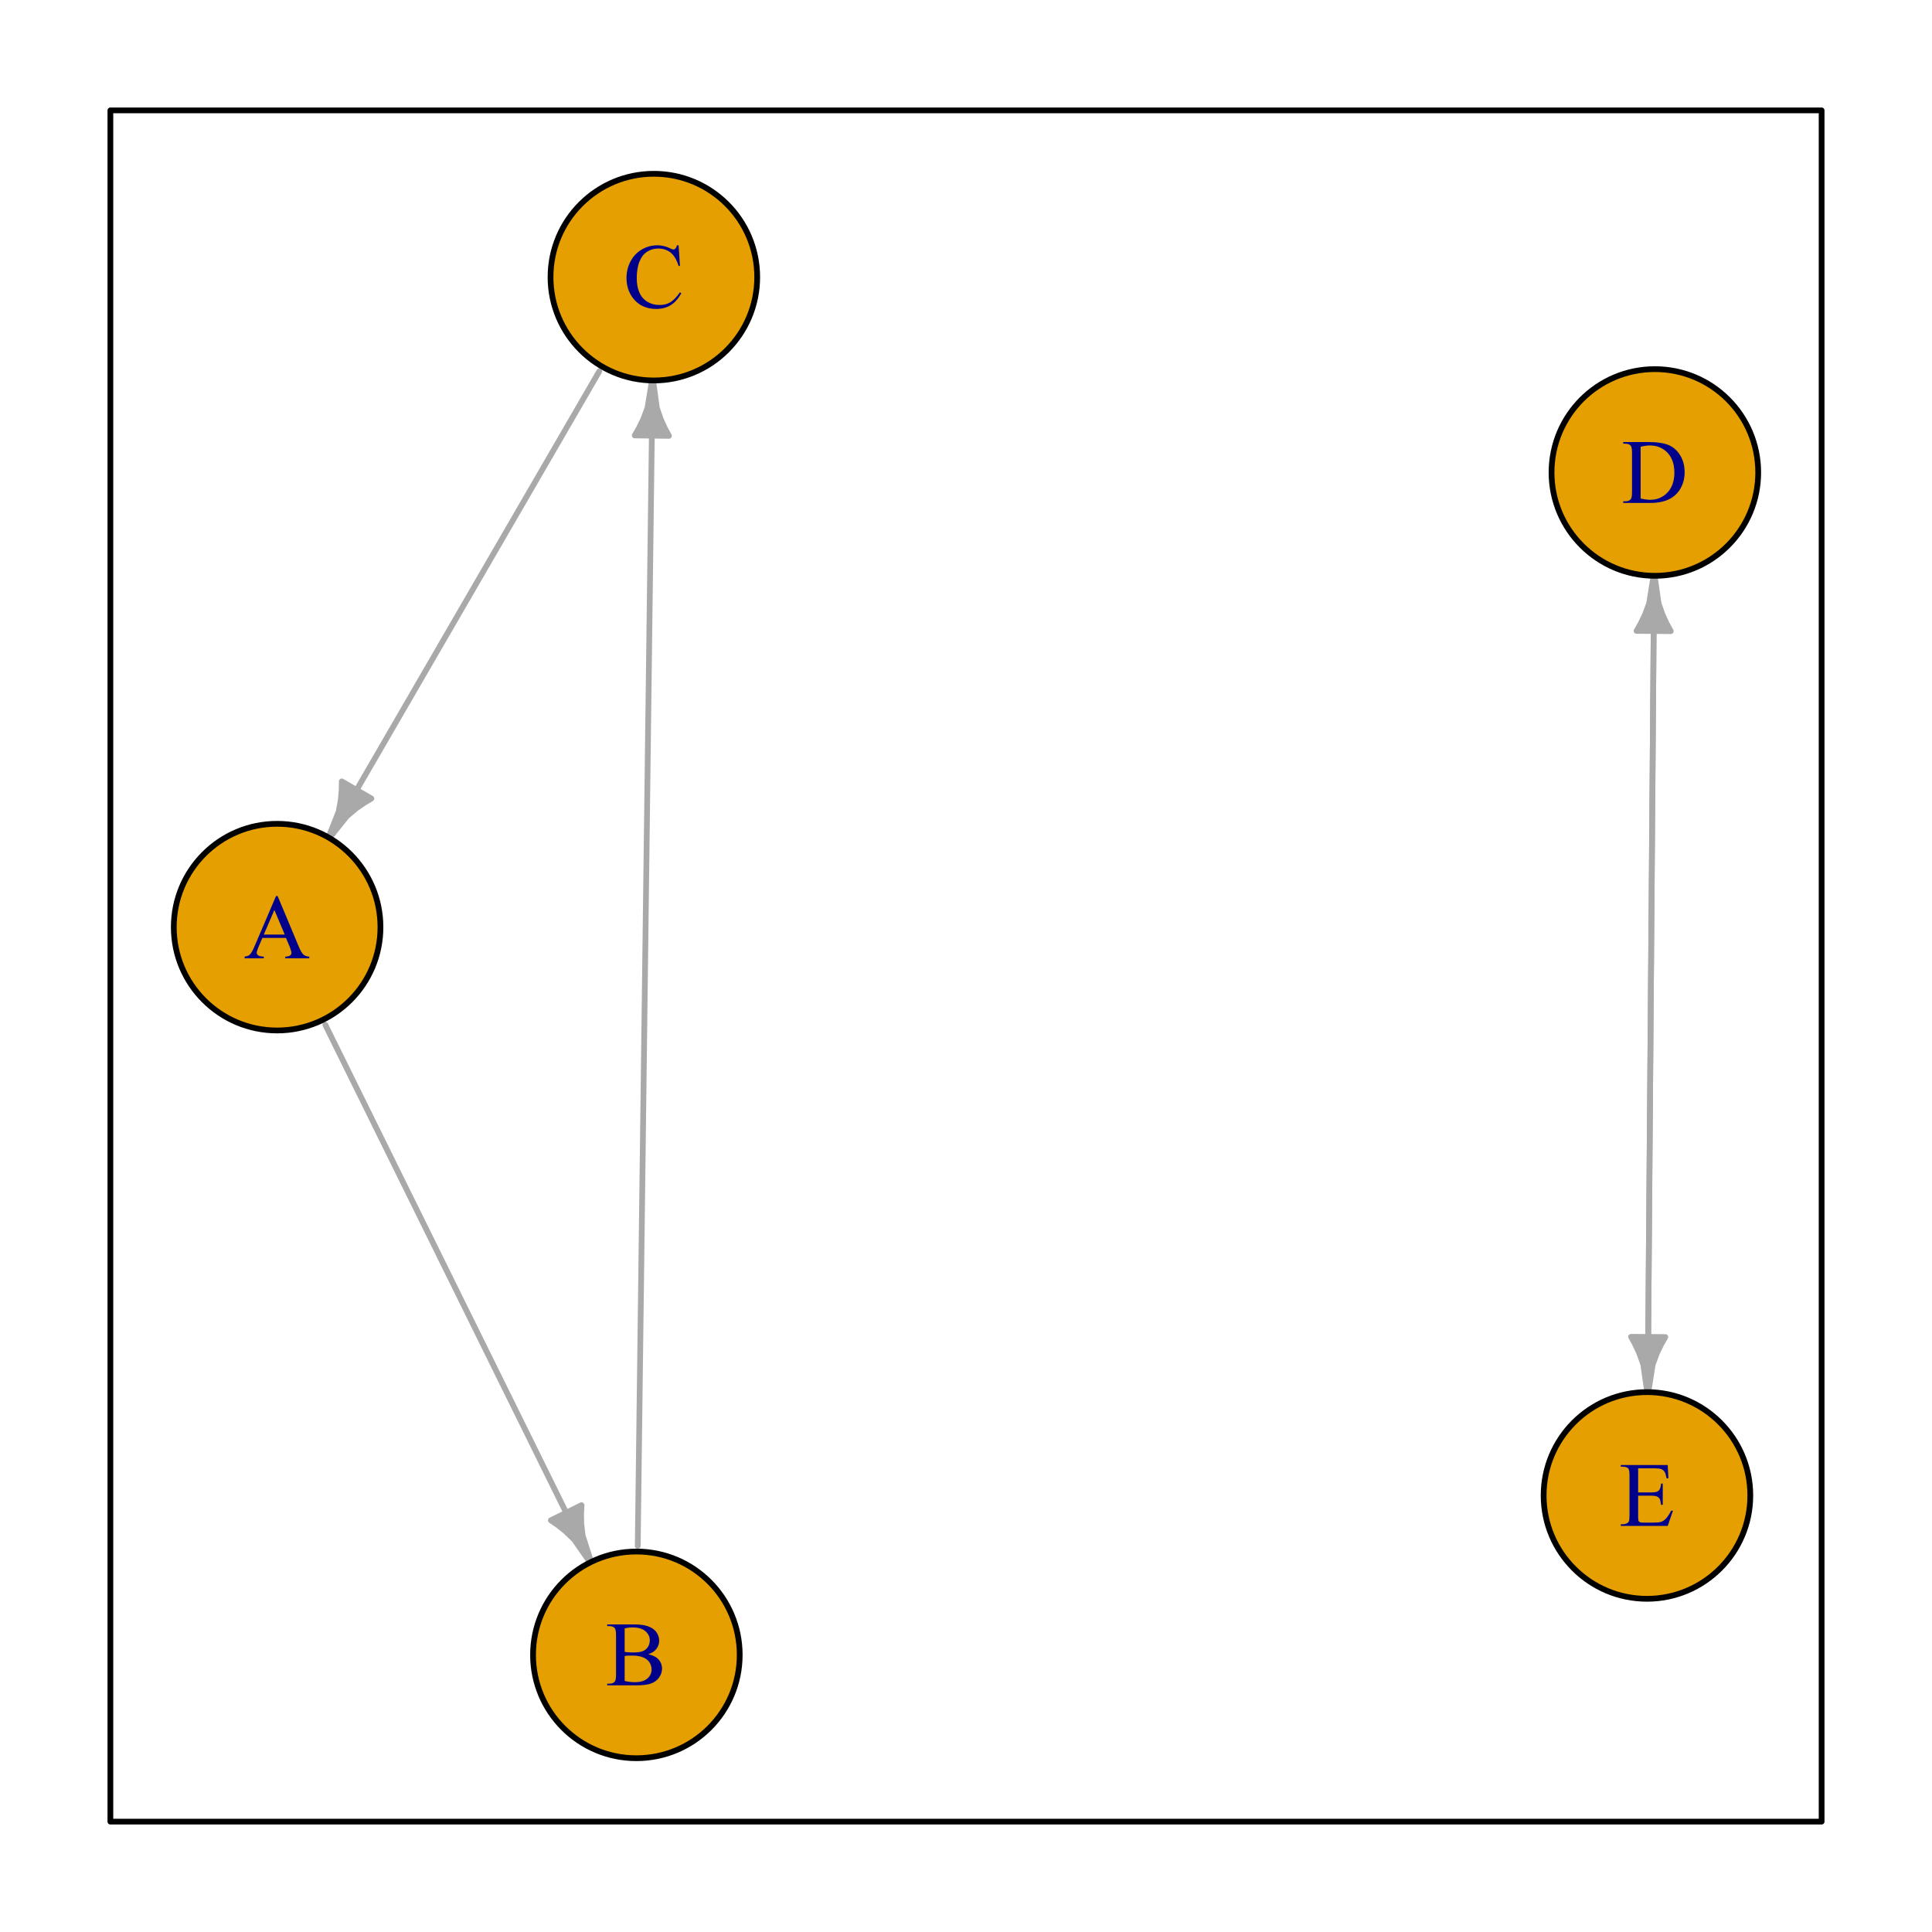
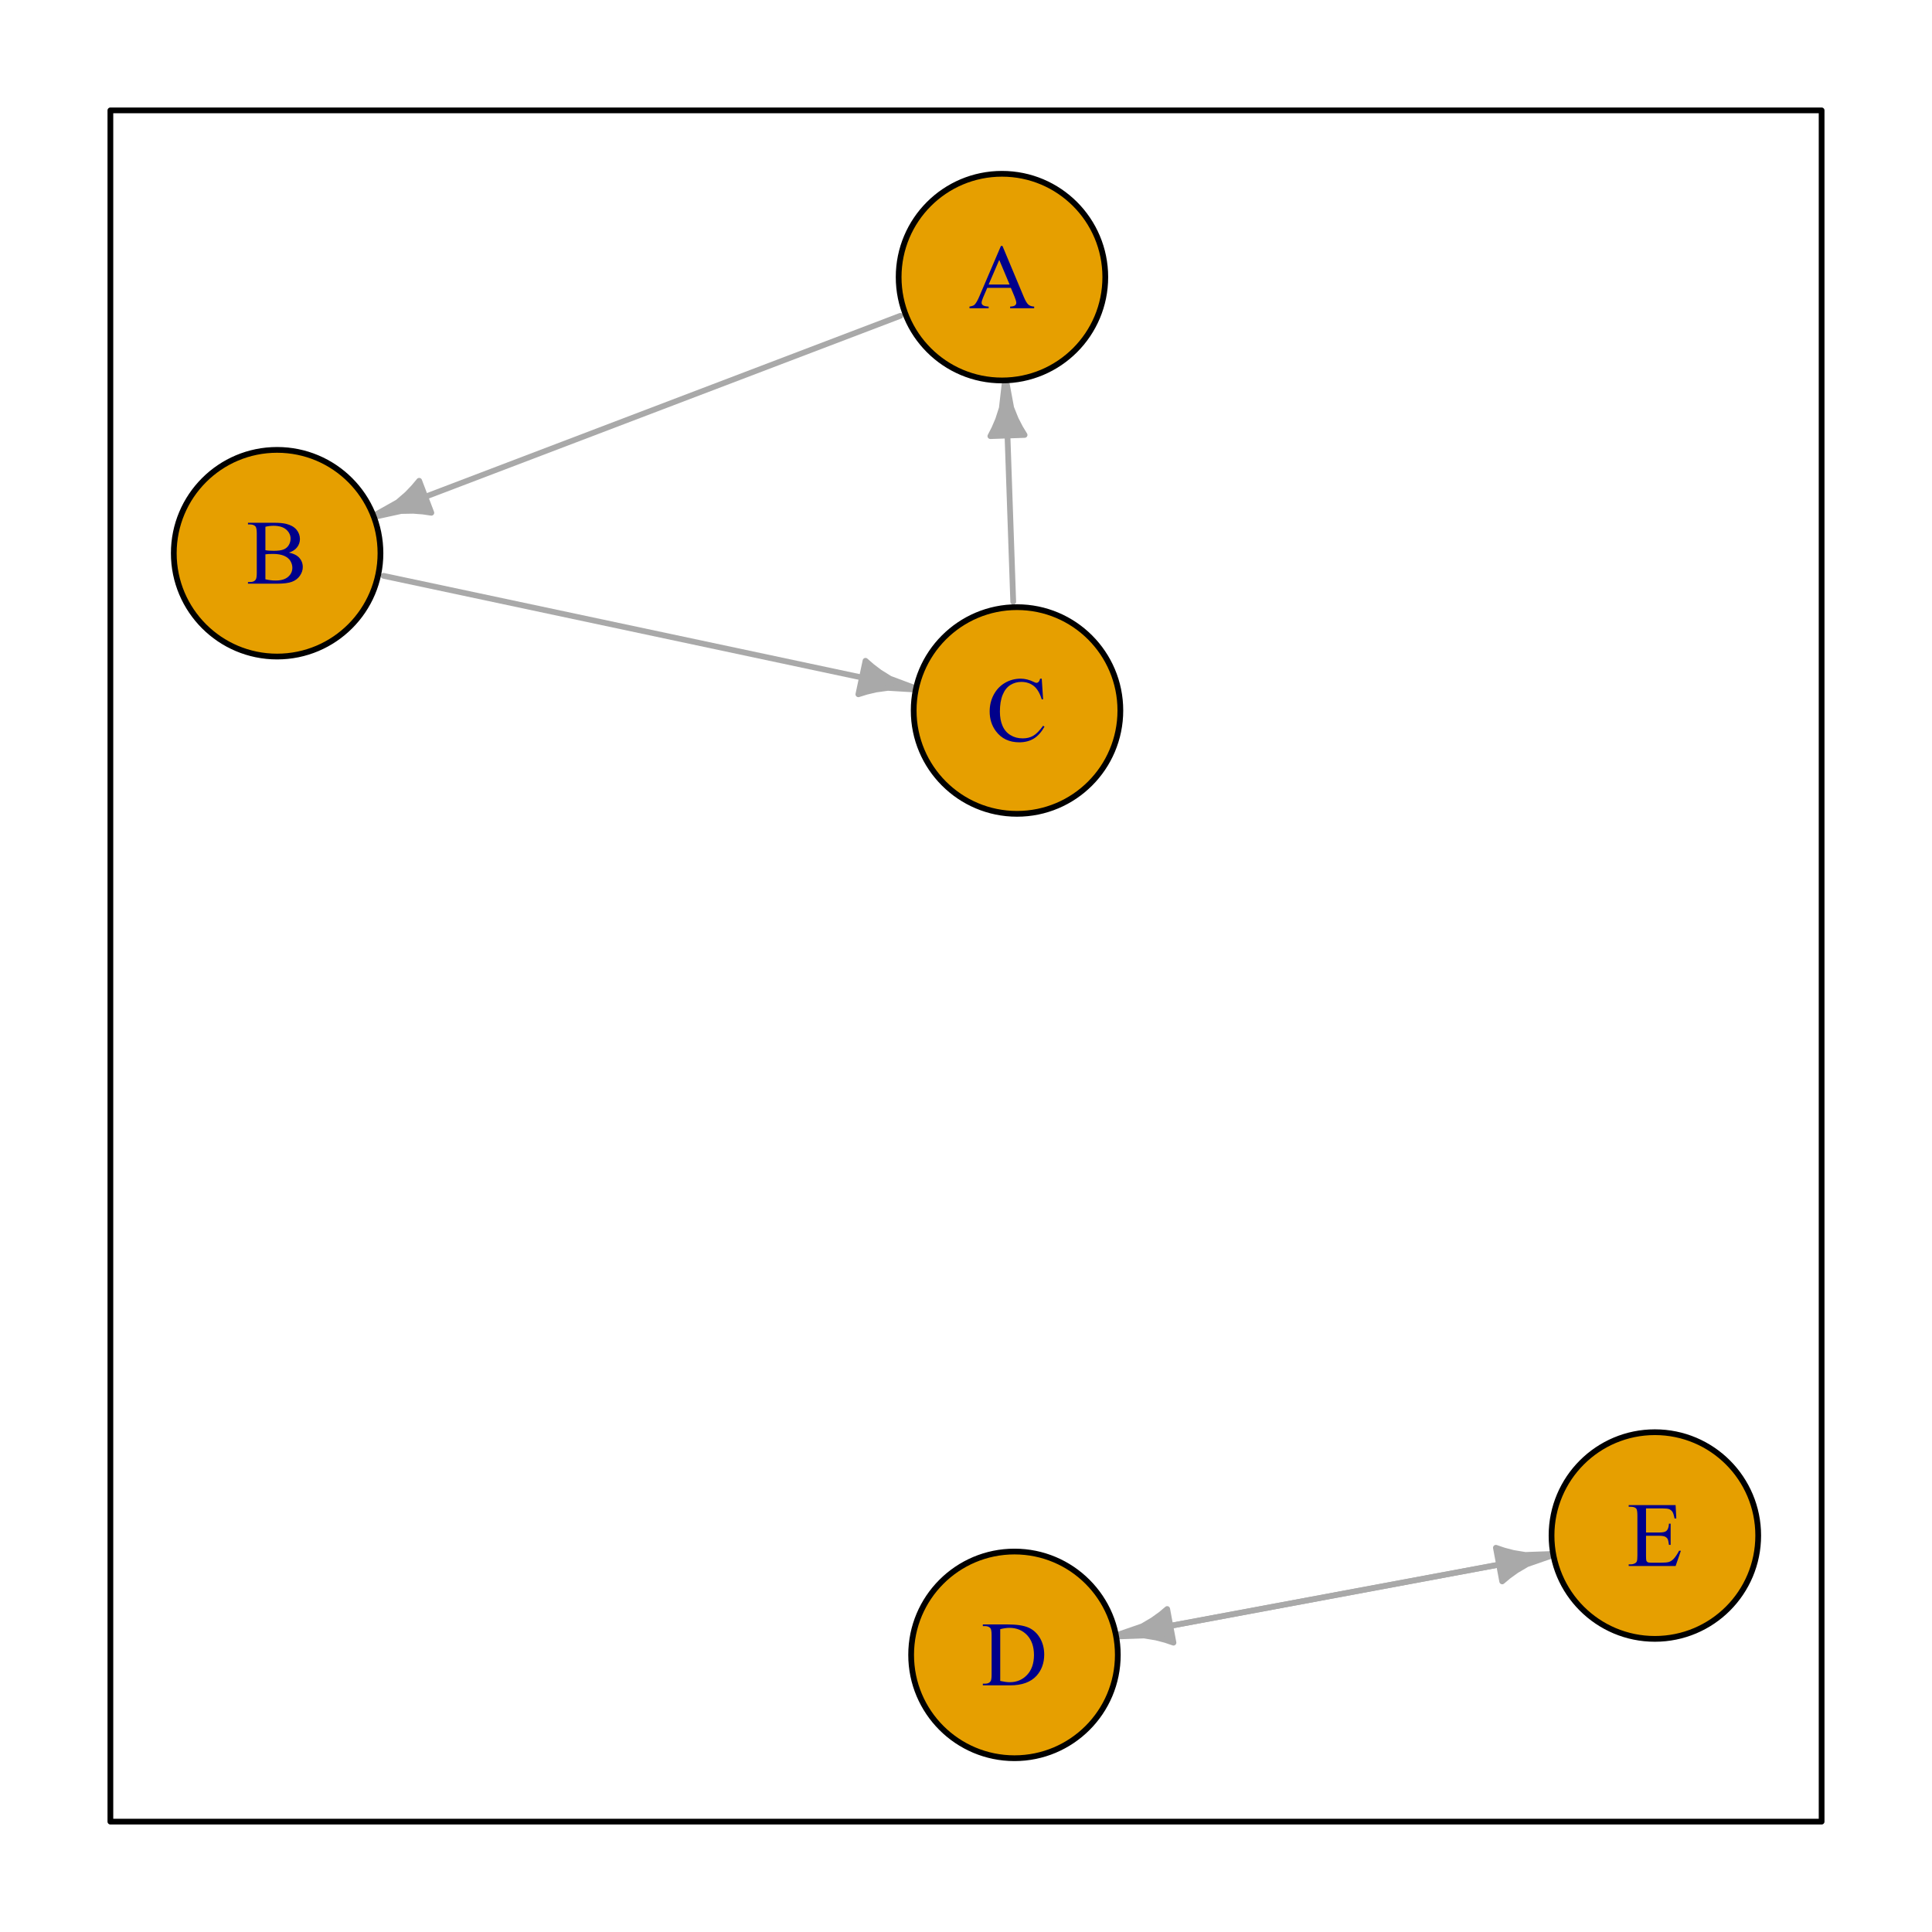
<svg xmlns="http://www.w3.org/2000/svg" xmlns:xlink="http://www.w3.org/1999/xlink" width="252pt" height="252pt" viewBox="0 0 252 252" version="1.1">
  <defs>
    <g>
      <symbol overflow="visible" id="glyph0-0">
        <path style="stroke:none;" d="M 1.664 0 L 1.664 -7.5 L 7.664 -7.5 L 7.664 0 Z M 1.852 -0.188 L 7.477 -0.188 L 7.477 -7.312 L 1.852 -7.312 Z M 1.852 -0.188 " />
      </symbol>
      <symbol overflow="visible" id="glyph0-1">
        <path style="stroke:none;" d="M 5.492 -2.66 L 2.414 -2.66 L 1.875 -1.406 C 1.742 -1.098 1.676 -0.867 1.676 -0.715 C 1.676 -0.59 1.73 -0.48 1.848 -0.395 C 1.961 -0.301 2.211 -0.242 2.594 -0.219 L 2.594 0 L 0.094 0 L 0.094 -0.219 C 0.426 -0.273 0.641 -0.352 0.738 -0.445 C 0.938 -0.633 1.156 -1.012 1.398 -1.586 L 4.195 -8.125 L 4.398 -8.125 L 7.164 -1.516 C 7.387 -0.98 7.59 -0.637 7.773 -0.48 C 7.953 -0.324 8.207 -0.234 8.531 -0.219 L 8.531 0 L 5.398 0 L 5.398 -0.219 C 5.711 -0.23 5.926 -0.285 6.035 -0.375 C 6.145 -0.461 6.199 -0.57 6.203 -0.703 C 6.199 -0.875 6.121 -1.145 5.969 -1.516 Z M 5.328 -3.094 L 3.977 -6.305 L 2.594 -3.094 Z M 5.328 -3.094 " />
      </symbol>
      <symbol overflow="visible" id="glyph0-2">
        <path style="stroke:none;" d="M 5.543 -4.055 C 6.09 -3.938 6.5 -3.75 6.781 -3.492 C 7.156 -3.133 7.348 -2.691 7.348 -2.172 C 7.348 -1.777 7.223 -1.398 6.973 -1.039 C 6.723 -0.676 6.379 -0.414 5.941 -0.25 C 5.504 -0.082 4.84 0 3.949 0 L 0.199 0 L 0.199 -0.219 L 0.5 -0.219 C 0.828 -0.215 1.066 -0.32 1.211 -0.531 C 1.301 -0.668 1.348 -0.961 1.348 -1.406 L 1.348 -6.539 C 1.348 -7.031 1.289 -7.34 1.18 -7.469 C 1.023 -7.637 0.797 -7.723 0.5 -7.727 L 0.199 -7.727 L 0.199 -7.945 L 3.633 -7.945 C 4.273 -7.945 4.785 -7.898 5.172 -7.805 C 5.758 -7.664 6.207 -7.414 6.516 -7.059 C 6.82 -6.699 6.973 -6.289 6.977 -5.824 C 6.973 -5.426 6.852 -5.066 6.613 -4.754 C 6.367 -4.434 6.012 -4.203 5.543 -4.055 Z M 2.473 -4.371 C 2.613 -4.34 2.777 -4.316 2.965 -4.309 C 3.152 -4.293 3.355 -4.289 3.578 -4.289 C 4.148 -4.289 4.578 -4.348 4.867 -4.473 C 5.152 -4.59 5.371 -4.781 5.523 -5.039 C 5.676 -5.293 5.754 -5.57 5.754 -5.871 C 5.754 -6.336 5.562 -6.73 5.184 -7.062 C 4.805 -7.387 4.254 -7.551 3.527 -7.555 C 3.137 -7.551 2.785 -7.508 2.473 -7.422 Z M 2.473 -0.574 C 2.926 -0.465 3.371 -0.41 3.812 -0.414 C 4.52 -0.41 5.059 -0.57 5.43 -0.891 C 5.801 -1.211 5.988 -1.605 5.988 -2.074 C 5.988 -2.383 5.902 -2.68 5.734 -2.965 C 5.566 -3.246 5.293 -3.469 4.914 -3.637 C 4.535 -3.797 4.066 -3.879 3.508 -3.883 C 3.266 -3.879 3.059 -3.875 2.891 -3.871 C 2.715 -3.859 2.578 -3.848 2.473 -3.832 Z M 2.473 -0.574 " />
      </symbol>
      <symbol overflow="visible" id="glyph0-3">
        <path style="stroke:none;" d="M 7.227 -8.125 L 7.406 -5.426 L 7.227 -5.426 C 6.977 -6.234 6.633 -6.816 6.188 -7.172 C 5.738 -7.523 5.199 -7.699 4.57 -7.703 C 4.043 -7.699 3.566 -7.566 3.141 -7.301 C 2.711 -7.035 2.375 -6.609 2.133 -6.023 C 1.891 -5.438 1.77 -4.707 1.77 -3.836 C 1.77 -3.113 1.883 -2.492 2.113 -1.969 C 2.344 -1.441 2.691 -1.035 3.156 -0.758 C 3.617 -0.473 4.145 -0.332 4.742 -0.336 C 5.254 -0.332 5.711 -0.441 6.105 -0.664 C 6.496 -0.883 6.93 -1.324 7.406 -1.98 L 7.586 -1.863 C 7.188 -1.156 6.723 -0.637 6.195 -0.312 C 5.66 0.016 5.031 0.176 4.301 0.18 C 2.984 0.176 1.965 -0.309 1.242 -1.281 C 0.703 -2.008 0.434 -2.863 0.434 -3.852 C 0.434 -4.641 0.609 -5.371 0.965 -6.035 C 1.32 -6.699 1.809 -7.211 2.434 -7.578 C 3.051 -7.938 3.734 -8.121 4.477 -8.125 C 5.047 -8.121 5.613 -7.98 6.176 -7.703 C 6.34 -7.617 6.457 -7.574 6.527 -7.578 C 6.633 -7.574 6.723 -7.613 6.805 -7.688 C 6.898 -7.789 6.973 -7.934 7.02 -8.125 Z M 7.227 -8.125 " />
      </symbol>
      <symbol overflow="visible" id="glyph0-4">
        <path style="stroke:none;" d="M 0.203 0 L 0.203 -0.219 L 0.504 -0.219 C 0.84 -0.215 1.078 -0.324 1.219 -0.539 C 1.305 -0.668 1.348 -0.957 1.348 -1.406 L 1.348 -6.539 C 1.348 -7.031 1.293 -7.34 1.184 -7.469 C 1.027 -7.637 0.801 -7.723 0.504 -7.727 L 0.203 -7.727 L 0.203 -7.945 L 3.438 -7.945 C 4.621 -7.945 5.523 -7.809 6.148 -7.539 C 6.766 -7.27 7.266 -6.82 7.645 -6.191 C 8.02 -5.562 8.207 -4.836 8.211 -4.016 C 8.207 -2.906 7.871 -1.984 7.203 -1.242 C 6.445 -0.414 5.297 0 3.758 0 Z M 2.473 -0.574 C 2.969 -0.465 3.383 -0.41 3.719 -0.41 C 4.621 -0.41 5.375 -0.727 5.977 -1.363 C 6.574 -2 6.871 -2.863 6.875 -3.953 C 6.871 -5.051 6.574 -5.918 5.977 -6.551 C 5.375 -7.184 4.605 -7.5 3.672 -7.5 C 3.32 -7.5 2.922 -7.441 2.473 -7.328 Z M 2.473 -0.574 " />
      </symbol>
      <symbol overflow="visible" id="glyph0-5">
        <path style="stroke:none;" d="M 2.508 -7.512 L 2.508 -4.371 L 4.254 -4.371 C 4.707 -4.371 5.008 -4.438 5.164 -4.578 C 5.363 -4.75 5.477 -5.066 5.5 -5.523 L 5.719 -5.523 L 5.719 -2.758 L 5.5 -2.758 C 5.445 -3.145 5.391 -3.395 5.336 -3.504 C 5.266 -3.641 5.152 -3.746 4.992 -3.828 C 4.828 -3.902 4.582 -3.941 4.254 -3.945 L 2.508 -3.945 L 2.508 -1.324 C 2.508 -0.973 2.523 -0.758 2.555 -0.684 C 2.586 -0.605 2.641 -0.543 2.719 -0.5 C 2.797 -0.453 2.945 -0.434 3.164 -0.434 L 4.512 -0.434 C 4.961 -0.434 5.285 -0.465 5.492 -0.527 C 5.691 -0.59 5.887 -0.711 6.078 -0.898 C 6.312 -1.133 6.562 -1.5 6.82 -1.992 L 7.055 -1.992 L 6.367 0 L 0.246 0 L 0.246 -0.219 L 0.527 -0.219 C 0.715 -0.215 0.891 -0.262 1.062 -0.352 C 1.184 -0.414 1.27 -0.508 1.316 -0.633 C 1.359 -0.758 1.383 -1.012 1.383 -1.398 L 1.383 -6.562 C 1.383 -7.066 1.332 -7.375 1.23 -7.492 C 1.09 -7.645 0.855 -7.723 0.527 -7.727 L 0.246 -7.727 L 0.246 -7.945 L 6.367 -7.945 L 6.457 -6.203 L 6.227 -6.203 C 6.145 -6.621 6.055 -6.91 5.953 -7.066 C 5.852 -7.223 5.703 -7.34 5.516 -7.422 C 5.355 -7.48 5.082 -7.512 4.688 -7.512 Z M 2.508 -7.512 " />
      </symbol>
    </g>
  </defs>
-   <g id="surface31">
+   <g id="surface71">
    <rect x="0" y="0" width="252" height="252" style="fill:rgb(100%,100%,100%);fill-opacity:1;stroke:none;" />
    <path style="fill:none;stroke-width:0.75;stroke-linecap:round;stroke-linejoin:round;stroke:rgb(0%,0%,0%);stroke-opacity:1;stroke-miterlimit:10;" d="M 14.398 237.602 L 237.602 237.602 L 237.602 14.398 L 14.398 14.398 L 14.398 237.602 " />
-     <path style="fill:none;stroke-width:0.75;stroke-linecap:round;stroke-linejoin:round;stroke:rgb(66.275%,66.275%,66.275%);stroke-opacity:1;stroke-miterlimit:10;" d="M 42.43 133.664 L 77.039 203.77 " />
-     <path style="fill:none;stroke-width:0.75;stroke-linecap:round;stroke-linejoin:round;stroke:rgb(66.275%,66.275%,66.275%);stroke-opacity:1;stroke-miterlimit:10;" d="M 83.184 201.656 L 85.113 49.621 " />
-     <path style="fill:none;stroke-width:0.75;stroke-linecap:round;stroke-linejoin:round;stroke:rgb(66.275%,66.275%,66.275%);stroke-opacity:1;stroke-miterlimit:10;" d="M 78.168 48.43 L 42.902 109.273 " />
-     <path style="fill:none;stroke-width:0.75;stroke-linecap:round;stroke-linejoin:round;stroke:rgb(66.275%,66.275%,66.275%);stroke-opacity:1;stroke-miterlimit:10;" d="M 215.746 75.824 L 214.926 181.582 " />
-     <path style="fill:none;stroke-width:0.75;stroke-linecap:round;stroke-linejoin:round;stroke:rgb(66.275%,66.275%,66.275%);stroke-opacity:1;stroke-miterlimit:10;" d="M 214.934 180.863 L 215.75 75.105 " />
-     <path style="fill-rule:nonzero;fill:rgb(66.275%,66.275%,66.275%);fill-opacity:1;stroke-width:0.75;stroke-linecap:round;stroke-linejoin:round;stroke:rgb(66.275%,66.275%,66.275%);stroke-opacity:1;stroke-miterlimit:10;" d="M 71.848 198.301 L 72.762 198.926 L 73.75 199.715 L 74.895 200.812 L 76.973 203.801 L 77.102 203.738 L 75.992 200.27 L 75.816 198.695 L 75.797 197.43 L 75.852 196.324 Z M 71.848 198.301 " />
-     <path style="fill-rule:nonzero;fill:rgb(66.275%,66.275%,66.275%);fill-opacity:1;stroke-width:0.75;stroke-linecap:round;stroke-linejoin:round;stroke:rgb(66.275%,66.275%,66.275%);stroke-opacity:1;stroke-miterlimit:10;" d="M 87.254 56.852 L 86.727 55.879 L 86.203 54.727 L 85.68 53.23 L 85.188 49.621 L 85.043 49.621 L 84.457 53.215 L 83.898 54.699 L 83.344 55.836 L 82.793 56.793 Z M 87.254 56.852 " />
-     <path style="fill-rule:nonzero;fill:rgb(66.275%,66.275%,66.275%);fill-opacity:1;stroke-width:0.75;stroke-linecap:round;stroke-linejoin:round;stroke:rgb(66.275%,66.275%,66.275%);stroke-opacity:1;stroke-miterlimit:10;" d="M 44.582 101.922 L 44.566 103.027 L 44.461 104.289 L 44.18 105.852 L 42.84 109.234 L 42.965 109.309 L 45.238 106.465 L 46.453 105.445 L 47.492 104.727 L 48.445 104.16 Z M 44.582 101.922 " />
-     <path style="fill-rule:nonzero;fill:rgb(66.275%,66.275%,66.275%);fill-opacity:1;stroke-width:0.75;stroke-linecap:round;stroke-linejoin:round;stroke:rgb(66.275%,66.275%,66.275%);stroke-opacity:1;stroke-miterlimit:10;" d="M 212.75 174.367 L 213.281 175.336 L 213.812 176.484 L 214.344 177.977 L 214.855 181.582 L 215 181.582 L 215.566 177.988 L 216.117 176.5 L 216.668 175.359 L 217.215 174.398 Z M 212.75 174.367 " />
-     <path style="fill-rule:nonzero;fill:rgb(66.275%,66.275%,66.275%);fill-opacity:1;stroke-width:0.75;stroke-linecap:round;stroke-linejoin:round;stroke:rgb(66.275%,66.275%,66.275%);stroke-opacity:1;stroke-miterlimit:10;" d="M 217.926 82.324 L 217.395 81.355 L 216.863 80.207 L 216.336 78.711 L 215.824 75.105 L 215.68 75.105 L 215.109 78.699 L 214.559 80.188 L 214.012 81.328 L 213.465 82.289 Z M 217.926 82.324 " />
-     <path style="fill-rule:nonzero;fill:rgb(90.196%,62.353%,0%);fill-opacity:1;stroke-width:0.75;stroke-linecap:round;stroke-linejoin:round;stroke:rgb(0%,0%,0%);stroke-opacity:1;stroke-miterlimit:10;" d="M 49.625 120.934 C 49.625 128.379 43.59 134.41 36.145 134.41 C 28.699 134.41 22.668 128.379 22.668 120.934 C 22.668 113.488 28.699 107.453 36.145 107.453 C 43.59 107.453 49.625 113.488 49.625 120.934 " />
-     <path style="fill-rule:nonzero;fill:rgb(90.196%,62.353%,0%);fill-opacity:1;stroke-width:0.75;stroke-linecap:round;stroke-linejoin:round;stroke:rgb(0%,0%,0%);stroke-opacity:1;stroke-miterlimit:10;" d="M 96.484 215.855 C 96.484 223.301 90.449 229.332 83.004 229.332 C 75.562 229.332 69.527 223.301 69.527 215.855 C 69.527 208.41 75.562 202.375 83.004 202.375 C 90.449 202.375 96.484 208.41 96.484 215.855 " />
-     <path style="fill-rule:nonzero;fill:rgb(90.196%,62.353%,0%);fill-opacity:1;stroke-width:0.75;stroke-linecap:round;stroke-linejoin:round;stroke:rgb(0%,0%,0%);stroke-opacity:1;stroke-miterlimit:10;" d="M 98.766 36.145 C 98.766 43.59 92.73 49.625 85.285 49.625 C 77.844 49.625 71.809 43.59 71.809 36.145 C 71.809 28.699 77.844 22.668 85.285 22.668 C 92.73 22.668 98.766 28.699 98.766 36.145 " />
-     <path style="fill-rule:nonzero;fill:rgb(90.196%,62.353%,0%);fill-opacity:1;stroke-width:0.75;stroke-linecap:round;stroke-linejoin:round;stroke:rgb(0%,0%,0%);stroke-opacity:1;stroke-miterlimit:10;" d="M 229.332 61.629 C 229.332 69.07 223.301 75.105 215.855 75.105 C 208.41 75.105 202.375 69.07 202.375 61.629 C 202.375 54.184 208.41 48.148 215.855 48.148 C 223.301 48.148 229.332 54.184 229.332 61.629 " />
-     <path style="fill-rule:nonzero;fill:rgb(90.196%,62.353%,0%);fill-opacity:1;stroke-width:0.75;stroke-linecap:round;stroke-linejoin:round;stroke:rgb(0%,0%,0%);stroke-opacity:1;stroke-miterlimit:10;" d="M 228.301 195.062 C 228.301 202.504 222.266 208.539 214.824 208.539 C 207.379 208.539 201.344 202.504 201.344 195.062 C 201.344 187.617 207.379 181.582 214.824 181.582 C 222.266 181.582 228.301 187.617 228.301 195.062 " />
+     <path style="fill:none;stroke-width:0.75;stroke-linecap:round;stroke-linejoin:round;stroke:rgb(66.275%,66.275%,66.275%);stroke-opacity:1;stroke-miterlimit:10;" d="M 117.422 41.199 L 48.742 67.359 " />
+     <path style="fill:none;stroke-width:0.75;stroke-linecap:round;stroke-linejoin:round;stroke:rgb(66.275%,66.275%,66.275%);stroke-opacity:1;stroke-miterlimit:10;" d="M 50.031 75.109 L 119.469 89.871 " />
+     <path style="fill:none;stroke-width:0.75;stroke-linecap:round;stroke-linejoin:round;stroke:rgb(66.275%,66.275%,66.275%);stroke-opacity:1;stroke-miterlimit:10;" d="M 132.16 78.484 L 131.16 49.613 " />
+     <path style="fill:none;stroke-width:0.75;stroke-linecap:round;stroke-linejoin:round;stroke:rgb(66.275%,66.275%,66.275%);stroke-opacity:1;stroke-miterlimit:10;" d="M 146.281 213.254 L 202.605 202.758 " />
+     <path style="fill:none;stroke-width:0.75;stroke-linecap:round;stroke-linejoin:round;stroke:rgb(66.275%,66.275%,66.275%);stroke-opacity:1;stroke-miterlimit:10;" d="M 201.898 202.891 L 145.574 213.387 " />
+     <path style="fill-rule:nonzero;fill:rgb(66.275%,66.275%,66.275%);fill-opacity:1;stroke-width:0.75;stroke-linecap:round;stroke-linejoin:round;stroke:rgb(66.275%,66.275%,66.275%);stroke-opacity:1;stroke-miterlimit:10;" d="M 54.676 62.711 L 53.965 63.559 L 53.09 64.473 L 51.887 65.508 L 48.715 67.293 L 48.766 67.43 L 52.324 66.652 L 53.906 66.625 L 55.168 66.723 L 56.262 66.883 Z M 54.676 62.711 " />
+     <path style="fill-rule:nonzero;fill:rgb(66.275%,66.275%,66.275%);fill-opacity:1;stroke-width:0.75;stroke-linecap:round;stroke-linejoin:round;stroke:rgb(66.275%,66.275%,66.275%);stroke-opacity:1;stroke-miterlimit:10;" d="M 111.961 90.559 L 113.02 90.23 L 114.25 89.938 L 115.82 89.723 L 119.453 89.941 L 119.484 89.801 L 116.074 88.523 L 114.73 87.684 L 113.723 86.918 L 112.891 86.191 Z M 111.961 90.559 " />
+     <path style="fill-rule:nonzero;fill:rgb(66.275%,66.275%,66.275%);fill-opacity:1;stroke-width:0.75;stroke-linecap:round;stroke-linejoin:round;stroke:rgb(66.275%,66.275%,66.275%);stroke-opacity:1;stroke-miterlimit:10;" d="M 133.641 56.734 L 133.066 55.789 L 132.488 54.664 L 131.895 53.191 L 131.23 49.613 L 131.086 49.617 L 130.672 53.234 L 130.184 54.742 L 129.684 55.906 L 129.18 56.887 Z M 133.641 56.734 " />
+     <path style="fill-rule:nonzero;fill:rgb(66.275%,66.275%,66.275%);fill-opacity:1;stroke-width:0.75;stroke-linecap:round;stroke-linejoin:round;stroke:rgb(66.275%,66.275%,66.275%);stroke-opacity:1;stroke-miterlimit:10;" d="M 195.938 206.27 L 196.785 205.562 L 197.812 204.824 L 199.18 204.02 L 202.617 202.828 L 202.59 202.688 L 198.953 202.816 L 197.391 202.559 L 196.164 202.238 L 195.117 201.883 Z M 195.938 206.27 " />
+     <path style="fill-rule:nonzero;fill:rgb(66.275%,66.275%,66.275%);fill-opacity:1;stroke-width:0.75;stroke-linecap:round;stroke-linejoin:round;stroke:rgb(66.275%,66.275%,66.275%);stroke-opacity:1;stroke-miterlimit:10;" d="M 152.242 209.871 L 151.395 210.582 L 150.367 211.32 L 149 212.125 L 145.559 213.316 L 145.586 213.457 L 149.227 213.328 L 150.789 213.586 L 152.012 213.906 L 153.062 214.262 Z M 152.242 209.871 " />
+     <path style="fill-rule:nonzero;fill:rgb(90.196%,62.353%,0%);fill-opacity:1;stroke-width:0.75;stroke-linecap:round;stroke-linejoin:round;stroke:rgb(0%,0%,0%);stroke-opacity:1;stroke-miterlimit:10;" d="M 144.168 36.145 C 144.168 43.59 138.137 49.625 130.691 49.625 C 123.246 49.625 117.215 43.59 117.215 36.145 C 117.215 28.699 123.246 22.668 130.691 22.668 C 138.137 22.668 144.168 28.699 144.168 36.145 " />
+     <path style="fill-rule:nonzero;fill:rgb(90.196%,62.353%,0%);fill-opacity:1;stroke-width:0.75;stroke-linecap:round;stroke-linejoin:round;stroke:rgb(0%,0%,0%);stroke-opacity:1;stroke-miterlimit:10;" d="M 49.625 72.16 C 49.625 79.602 43.59 85.637 36.145 85.637 C 28.699 85.637 22.668 79.602 22.668 72.16 C 22.668 64.715 28.699 58.68 36.145 58.68 C 43.59 58.68 49.625 64.715 49.625 72.16 " />
+     <path style="fill-rule:nonzero;fill:rgb(90.196%,62.353%,0%);fill-opacity:1;stroke-width:0.75;stroke-linecap:round;stroke-linejoin:round;stroke:rgb(0%,0%,0%);stroke-opacity:1;stroke-miterlimit:10;" d="M 146.133 92.672 C 146.133 100.117 140.098 106.152 132.652 106.152 C 125.211 106.152 119.176 100.117 119.176 92.672 C 119.176 85.23 125.211 79.195 132.652 79.195 C 140.098 79.195 146.133 85.23 146.133 92.672 " />
+     <path style="fill-rule:nonzero;fill:rgb(90.196%,62.353%,0%);fill-opacity:1;stroke-width:0.75;stroke-linecap:round;stroke-linejoin:round;stroke:rgb(0%,0%,0%);stroke-opacity:1;stroke-miterlimit:10;" d="M 145.801 215.855 C 145.801 223.301 139.766 229.332 132.324 229.332 C 124.879 229.332 118.844 223.301 118.844 215.855 C 118.844 208.41 124.879 202.375 132.324 202.375 C 139.766 202.375 145.801 208.41 145.801 215.855 " />
+     <path style="fill-rule:nonzero;fill:rgb(90.196%,62.353%,0%);fill-opacity:1;stroke-width:0.75;stroke-linecap:round;stroke-linejoin:round;stroke:rgb(0%,0%,0%);stroke-opacity:1;stroke-miterlimit:10;" d="M 229.332 200.289 C 229.332 207.734 223.301 213.766 215.855 213.766 C 208.41 213.766 202.375 207.734 202.375 200.289 C 202.375 192.844 208.41 186.809 215.855 186.809 C 223.301 186.809 229.332 192.844 229.332 200.289 " />
    <g style="fill:rgb(0%,0%,54.51%);fill-opacity:1;">
-       <use xlink:href="#glyph0-1" x="31.812" y="124.996" />
+       <use xlink:href="#glyph0-1" x="126.359" y="40.207" />
    </g>
    <g style="fill:rgb(0%,0%,54.51%);fill-opacity:1;">
-       <use xlink:href="#glyph0-2" x="79.004" y="219.828" />
+       <use xlink:href="#glyph0-2" x="32.145" y="76.133" />
    </g>
    <g style="fill:rgb(0%,0%,54.51%);fill-opacity:1;">
-       <use xlink:href="#glyph0-3" x="81.285" y="40.117" />
+       <use xlink:href="#glyph0-3" x="128.652" y="96.645" />
    </g>
    <g style="fill:rgb(0%,0%,54.51%);fill-opacity:1;">
-       <use xlink:href="#glyph0-4" x="211.523" y="65.602" />
+       <use xlink:href="#glyph0-4" x="127.992" y="219.828" />
    </g>
    <g style="fill:rgb(0%,0%,54.51%);fill-opacity:1;">
-       <use xlink:href="#glyph0-5" x="211.16" y="199.035" />
+       <use xlink:href="#glyph0-5" x="212.191" y="204.262" />
    </g>
  </g>
</svg>
